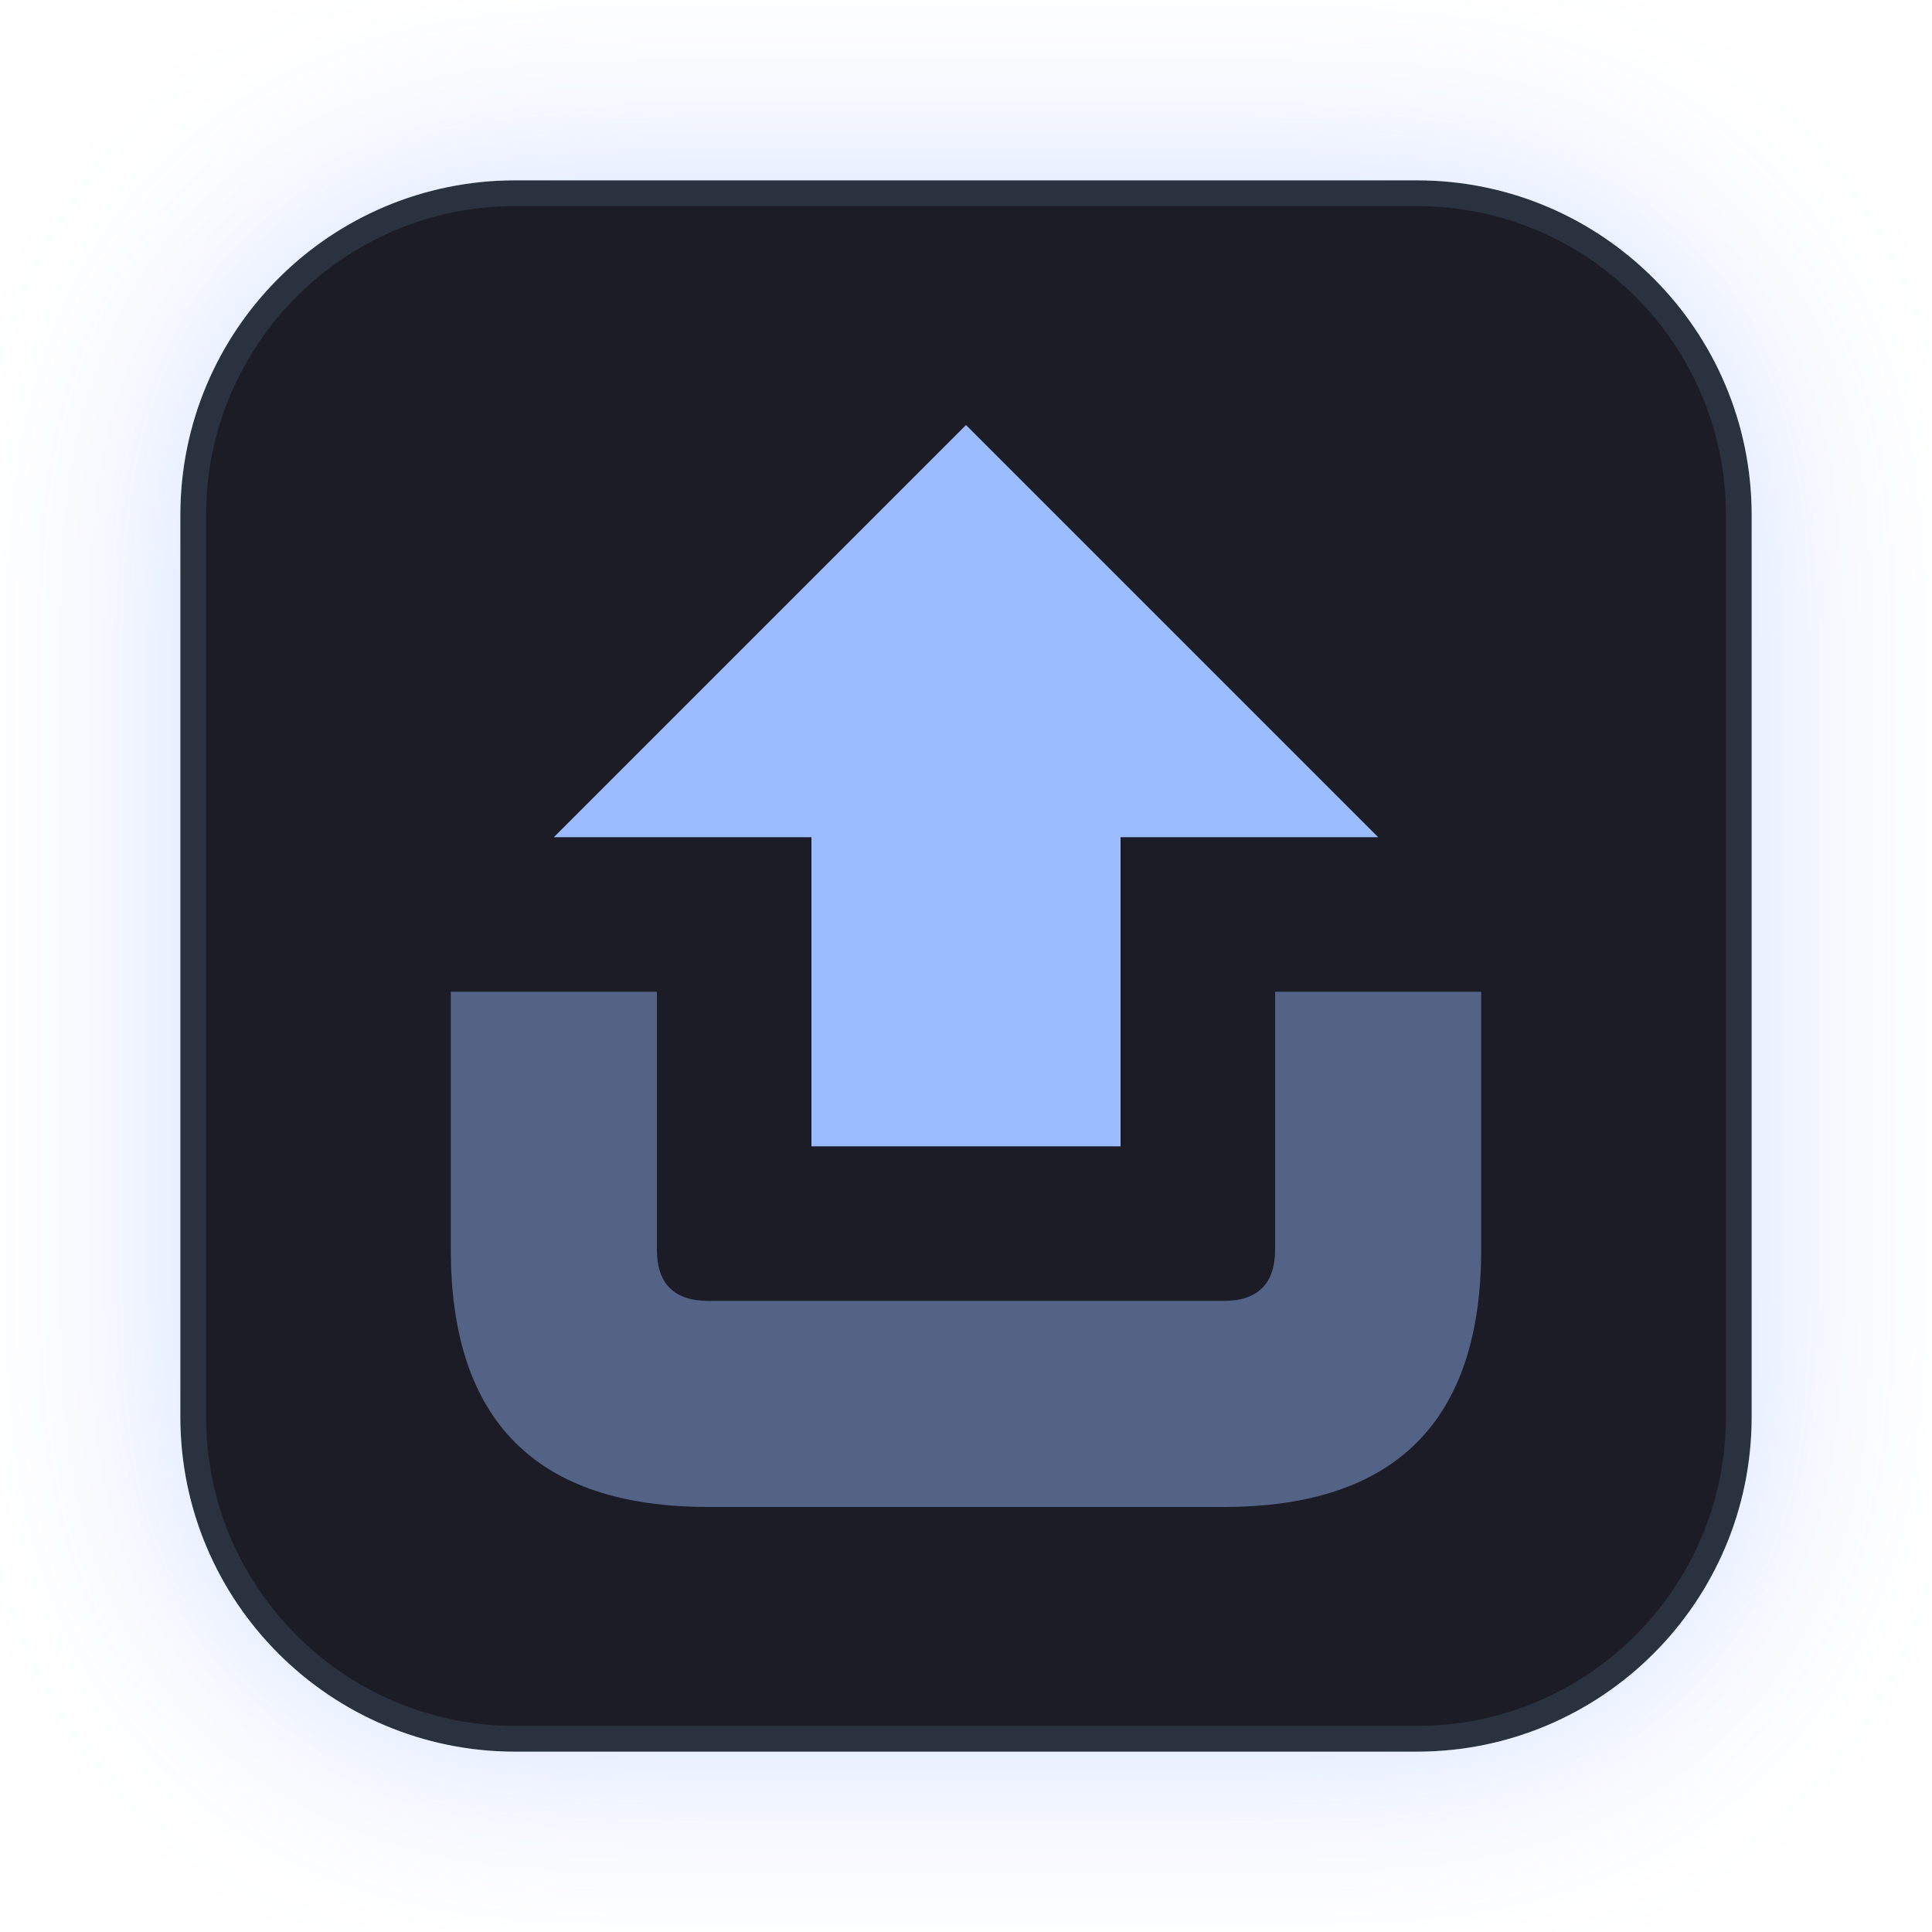
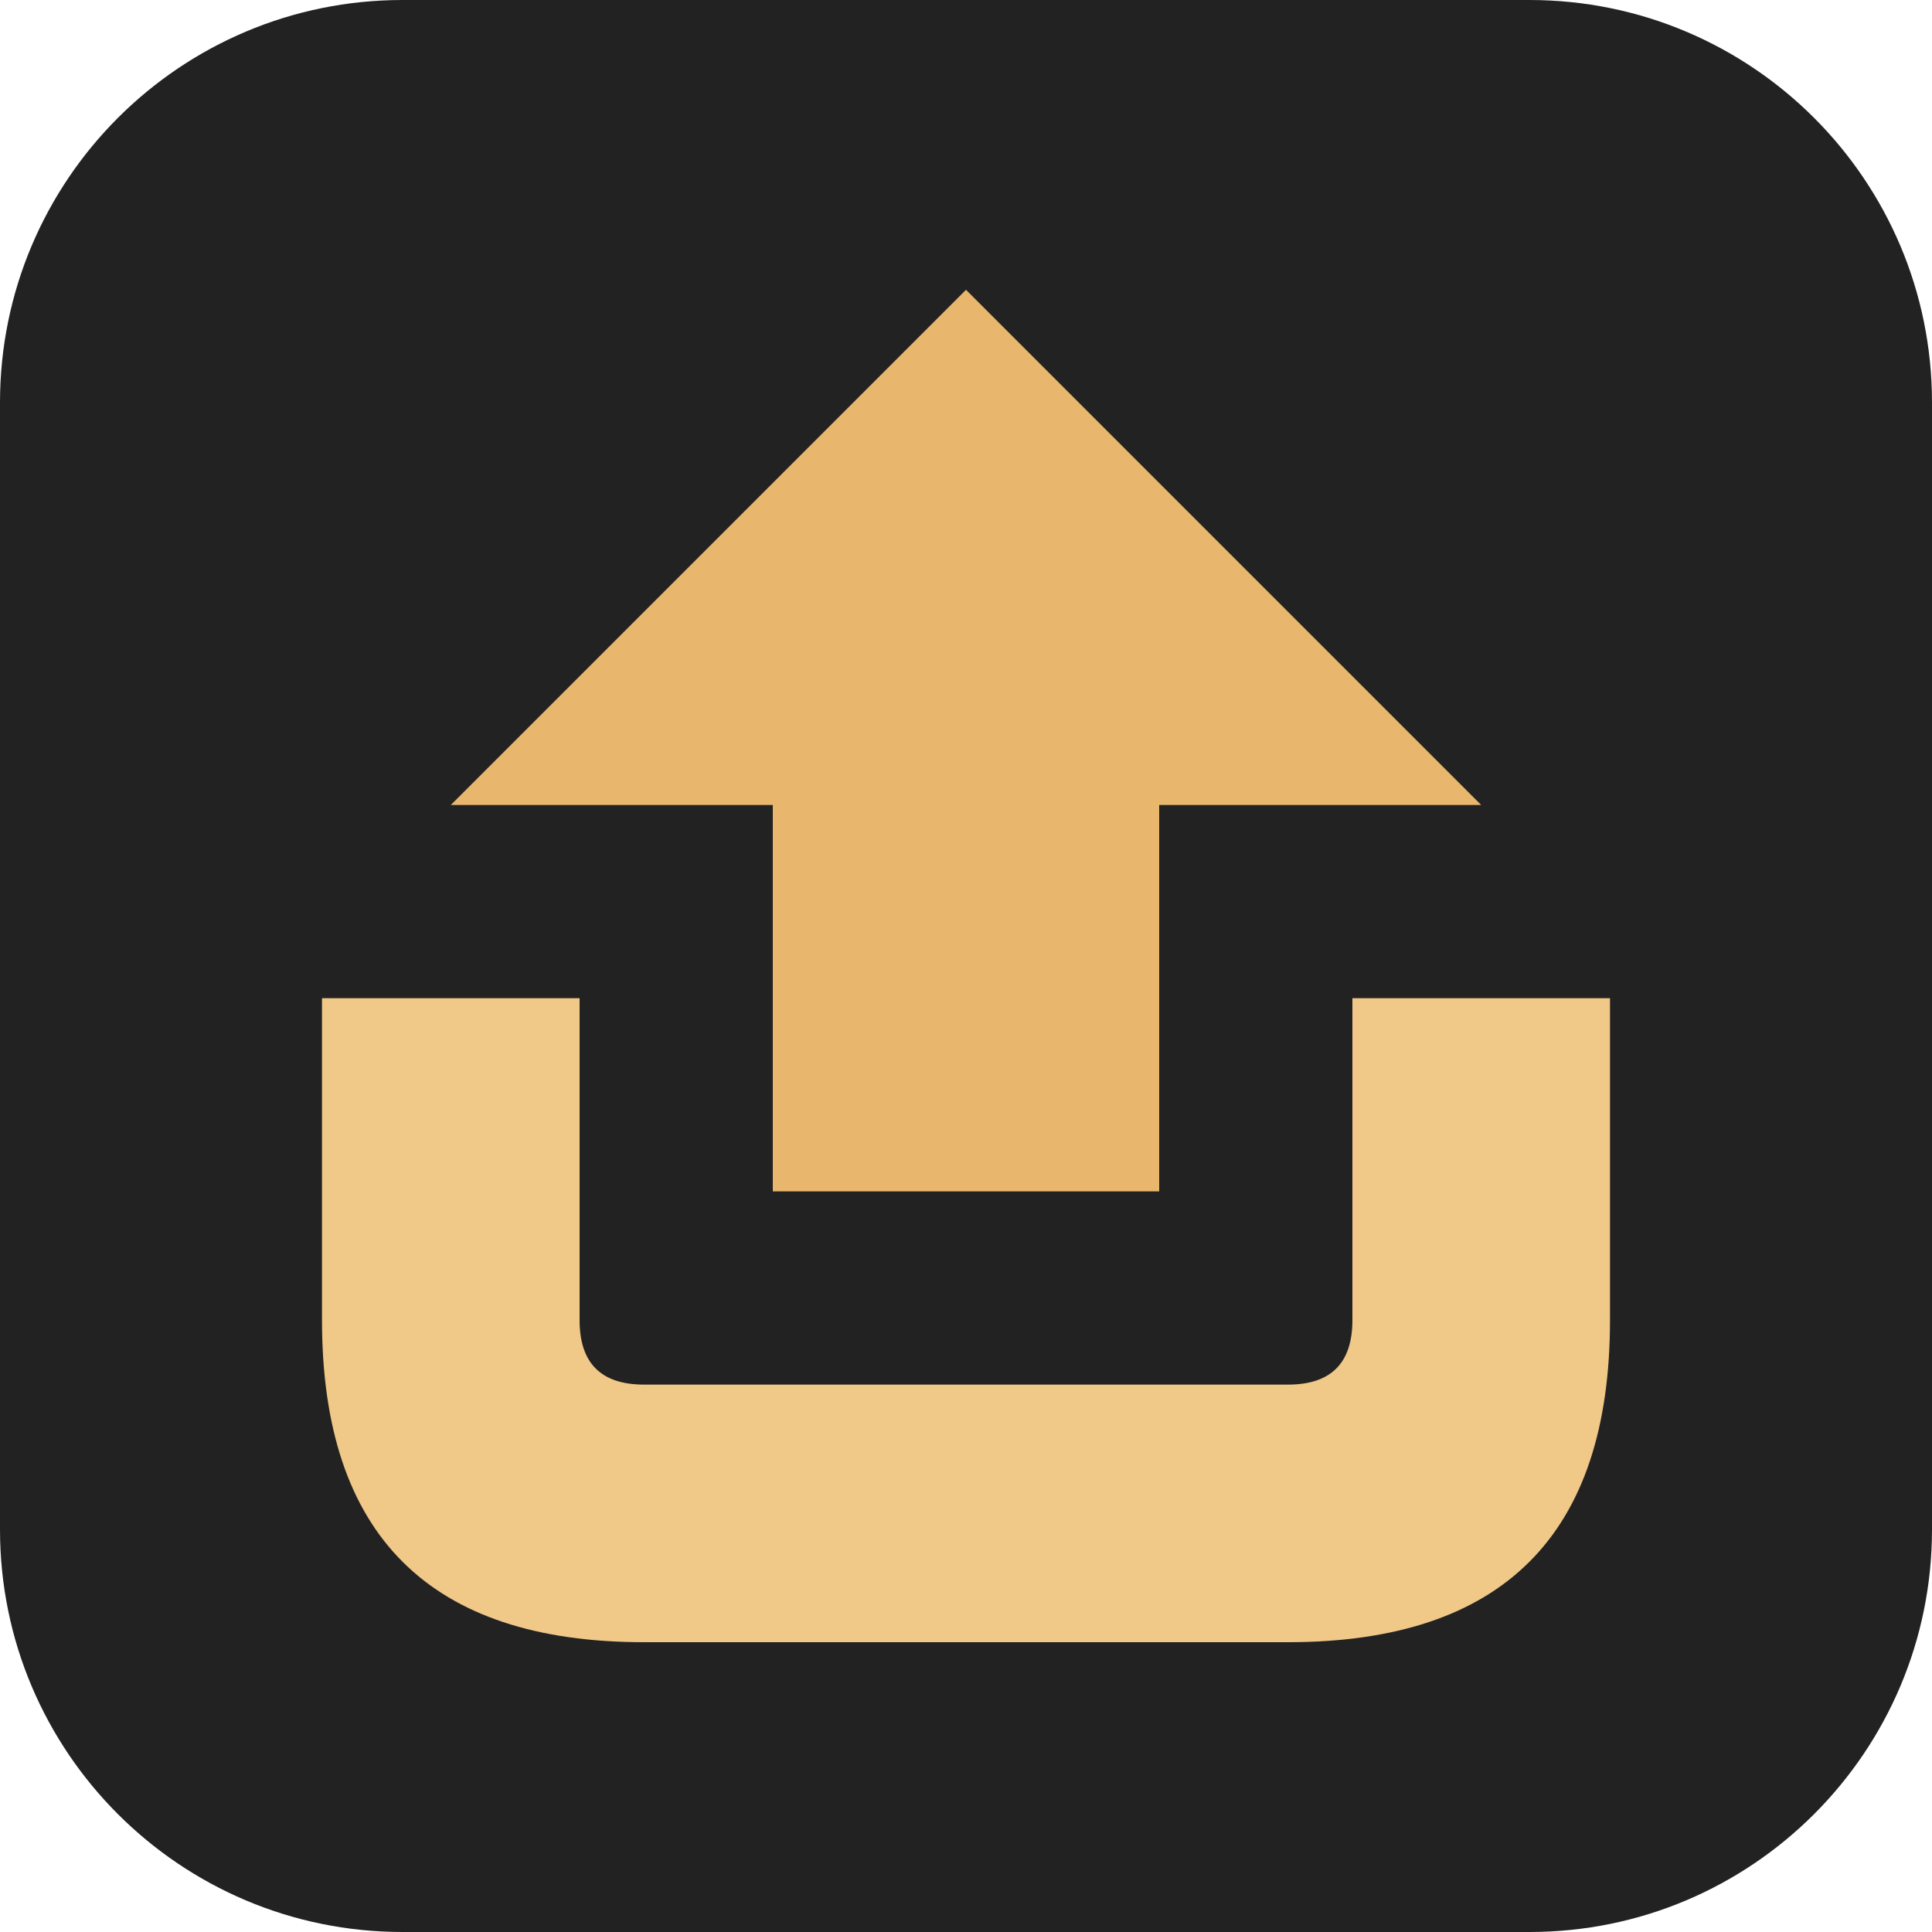
- <svg xmlns="http://www.w3.org/2000/svg" width="160" height="160" viewBox="-3 -3 30 30" role="img" aria-label="put.gd logo">
-   <defs>
-     <filter id="glow" x="-40%" y="-40%" width="180%" height="180%">
-       <feGaussianBlur in="SourceAlpha" stdDeviation="1.6" result="b" />
-       <feFlood flood-color="#9bbcff" flood-opacity="0.45" />
-       <feComposite in2="b" operator="in" result="g" />
-       <feMerge>
-         <feMergeNode in="g" />
-         <feMergeNode in="SourceGraphic" />
-       </feMerge>
-     </filter>
-   </defs>
-   <rect width="24" height="24" rx="5" fill="#1b1e25" stroke="#2a3140" stroke-width="0.4" filter="url(#glow)" />
+ <svg xmlns="http://www.w3.org/2000/svg" width="64" height="64" viewBox="0 0 24 24" role="img" aria-label="put.gd">
+   <rect width="24" height="24" rx="5" fill="#222222" />
  <g transform="translate(2.4 2) scale(.8)">
-     <path fill="#526386" d="M2 13H6V18Q6 19 7 19H17Q18 19 18 18V13H22V18Q22 23 17 23H7Q2 23 2 18Z" />
-     <path fill="#9bbcff" d="M12 2L20 10H15V16H9V10H4Z" />
+     <path fill="#f0c887" d="M2 13H6V18Q6 19 7 19H17Q18 19 18 18V13H22V18Q22 23 17 23H7Q2 23 2 18Z" />
+     <path fill="#e8b66d" d="M12 2L20 10H15V16H9V10H4Z" />
  </g>
</svg>
